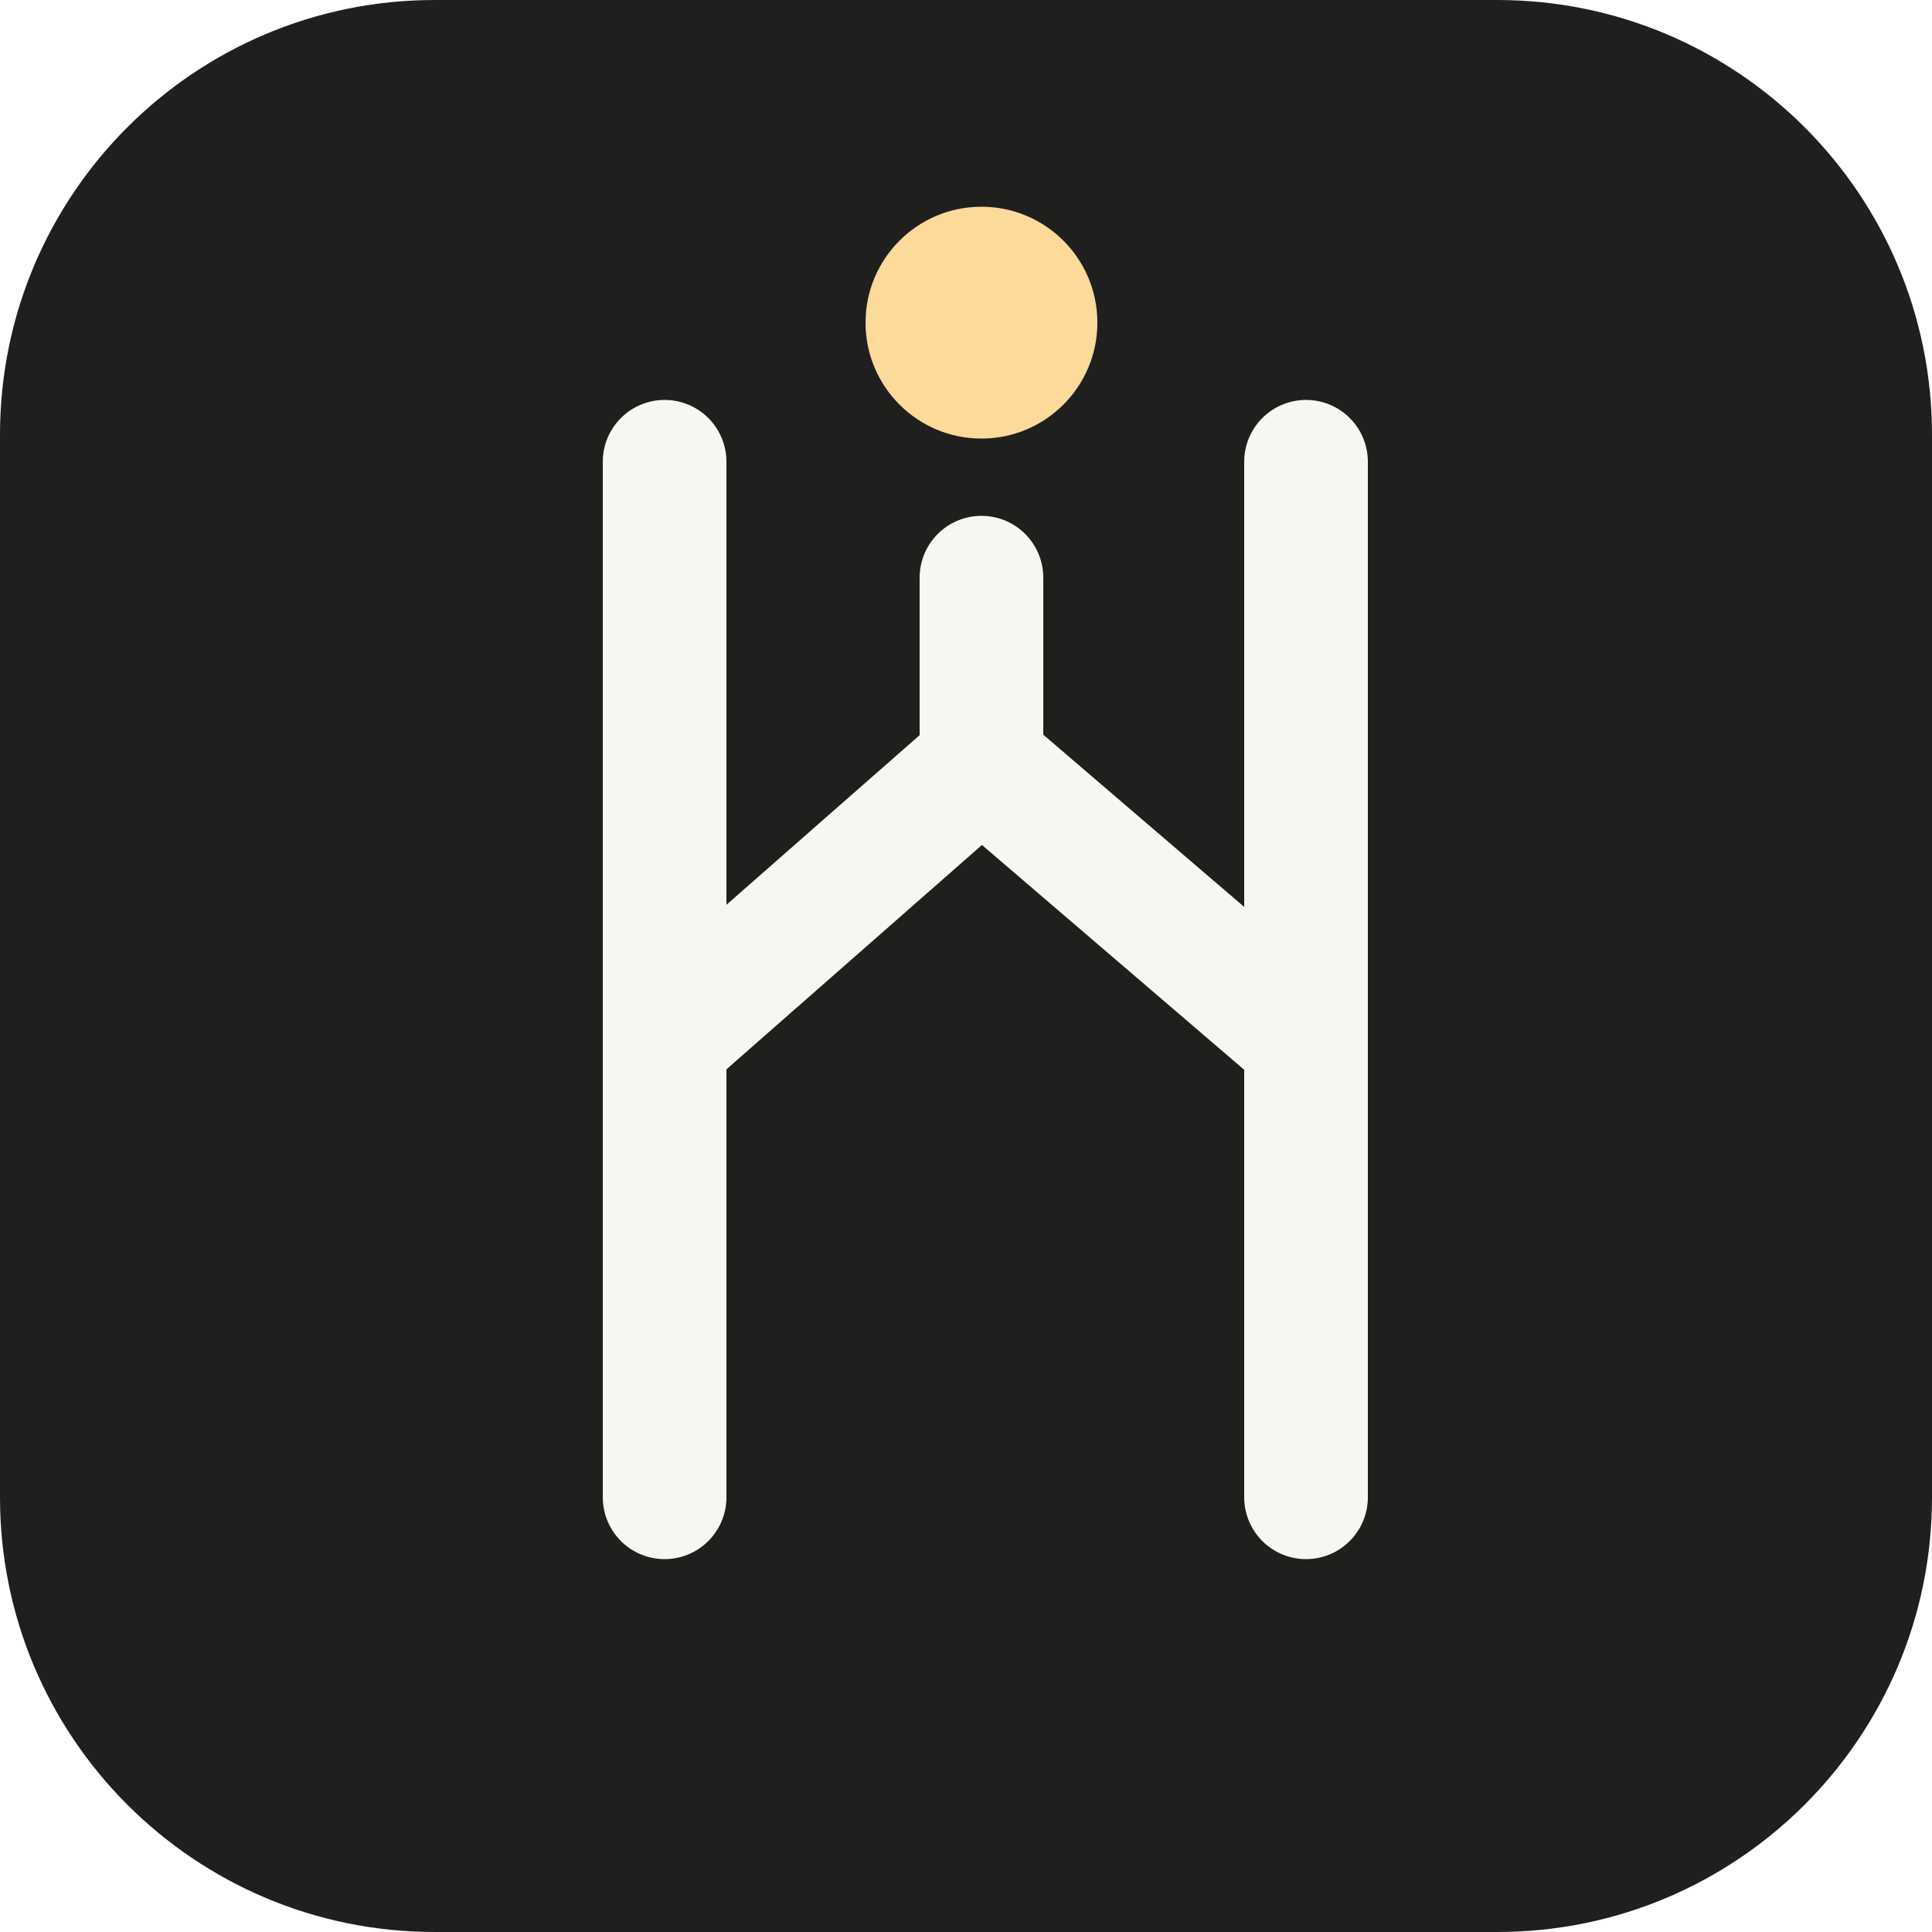
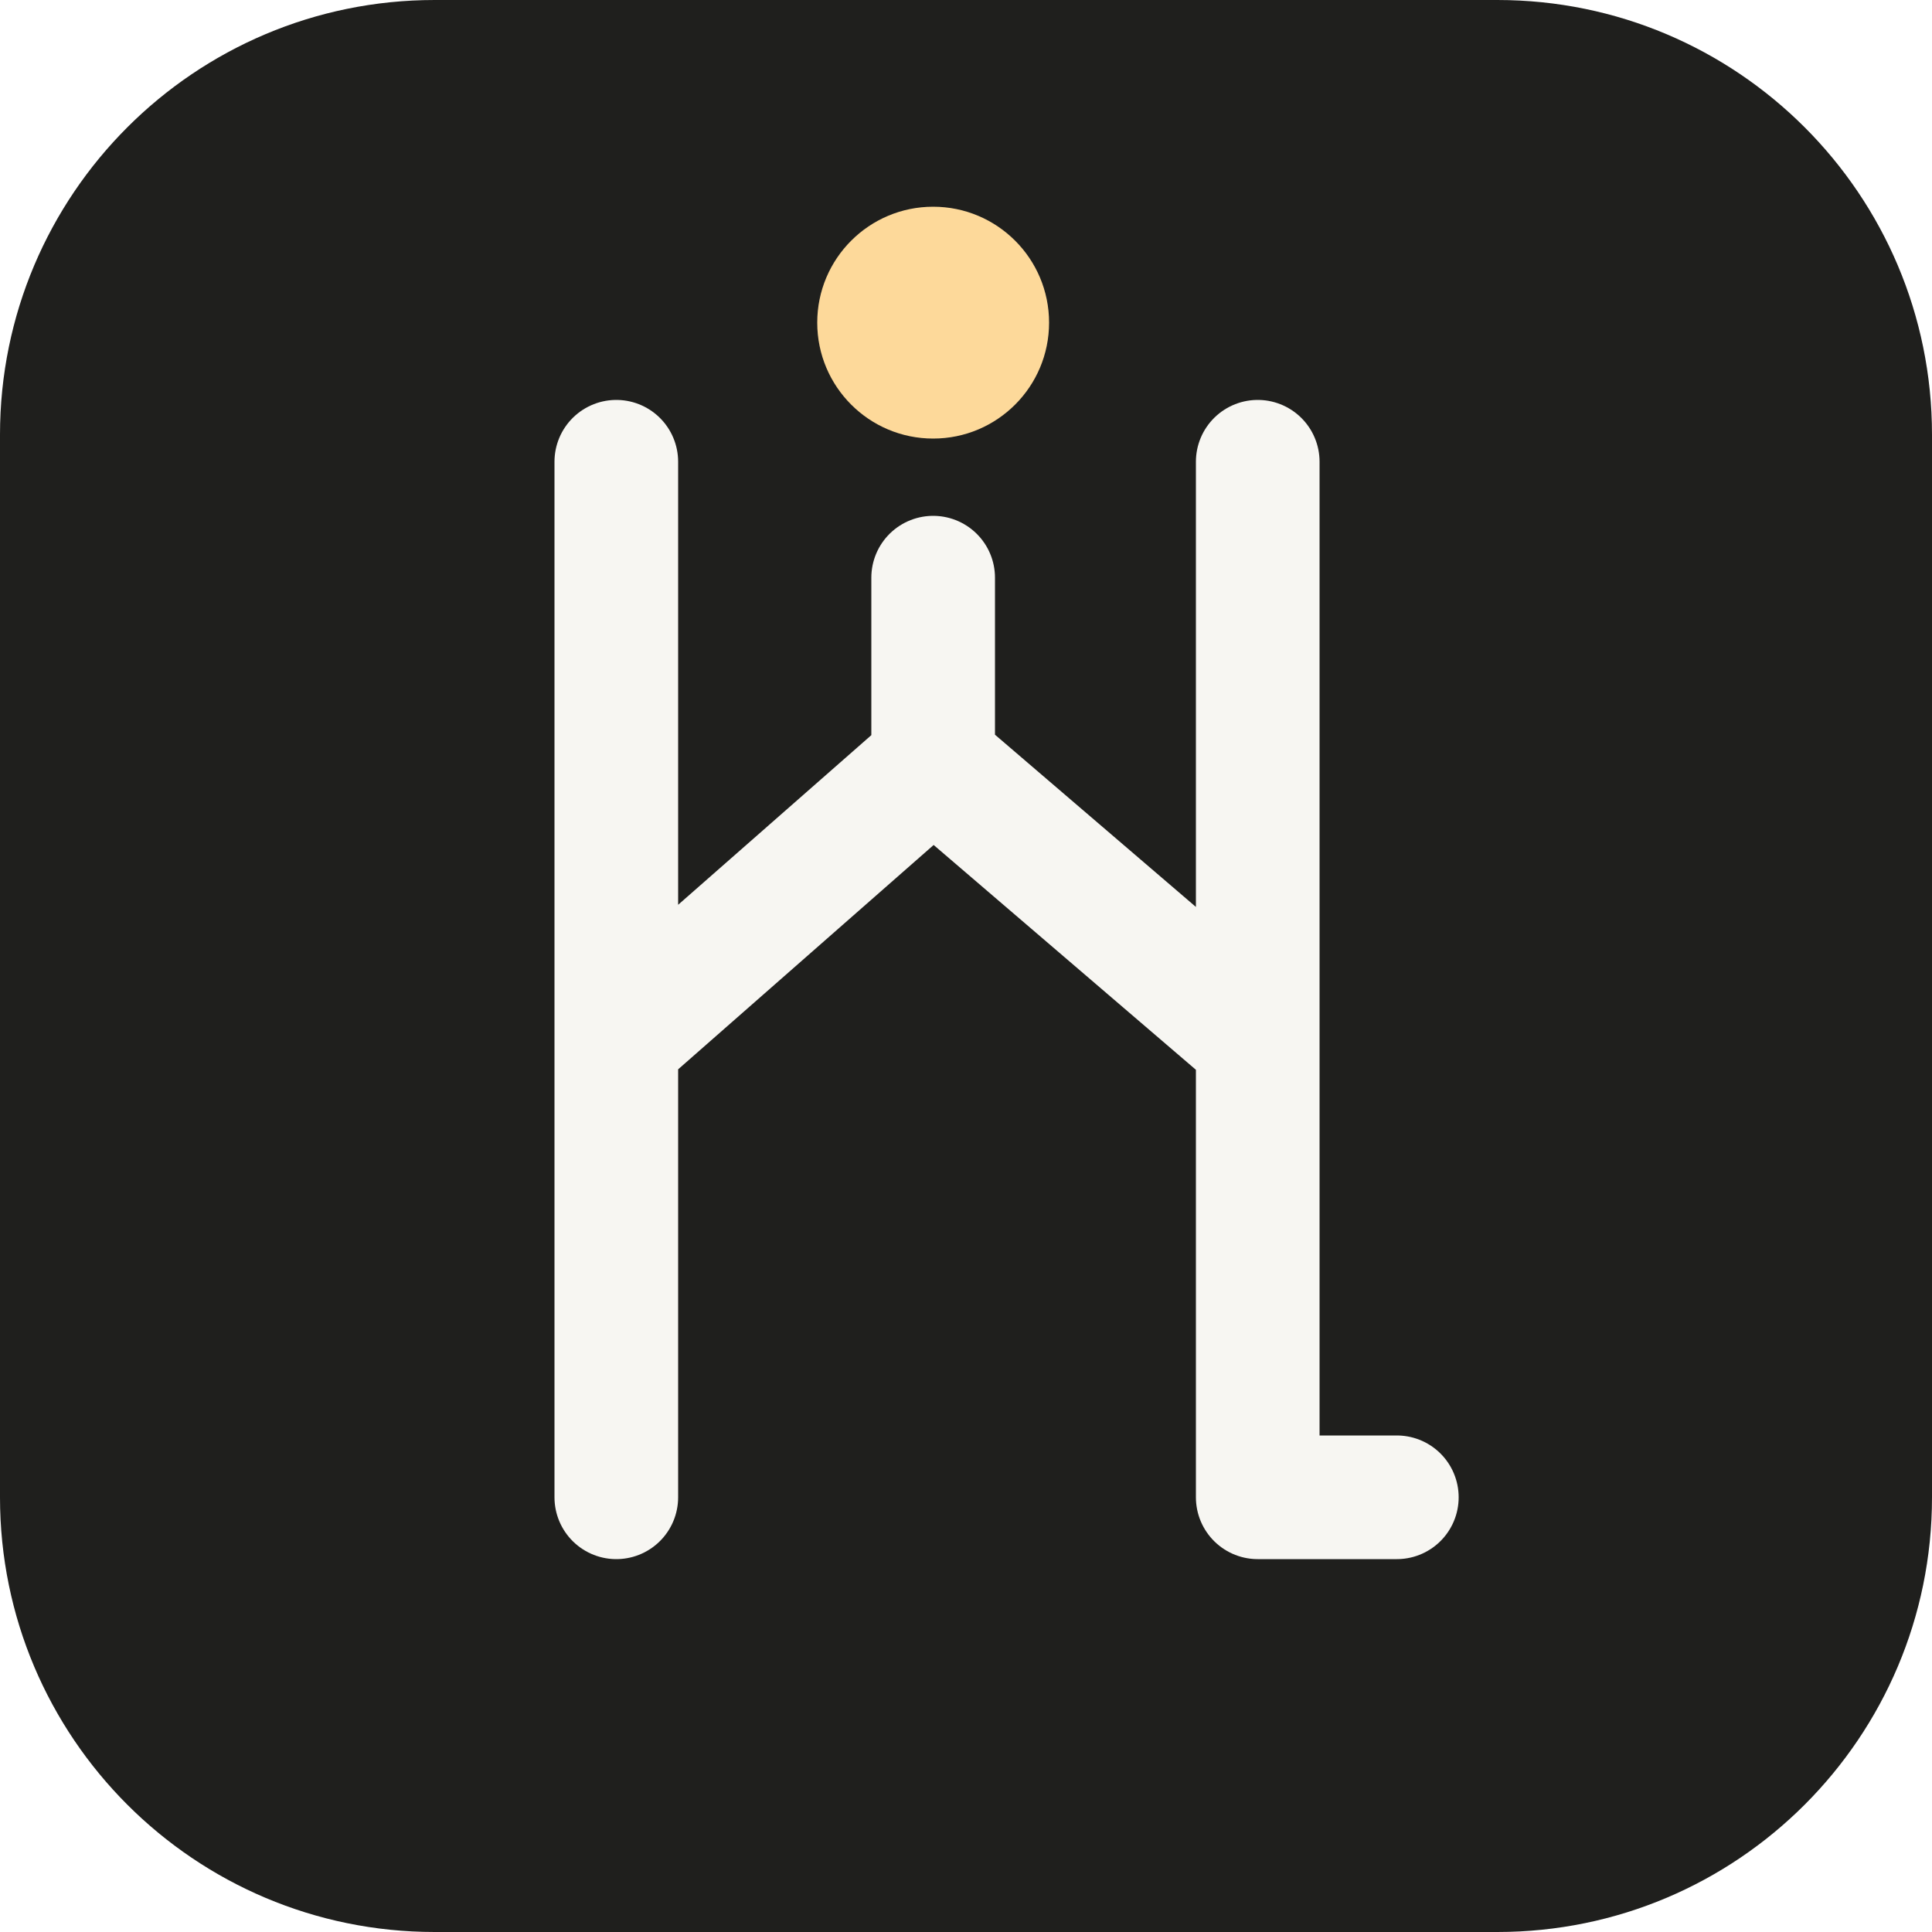
<svg xmlns="http://www.w3.org/2000/svg" viewBox="0 0 400 400">
  <rect width="400" height="400" rx="90" fill="#1f1f1d" />
-   <g transform="translate(40 30) scale(.8)">
-     <path d="M122 82 V350 M122 232 L204 160 L288 232 M204 160 V112 M288 82 V350" fill="none" stroke="#f7f6f2" stroke-width="32" stroke-linecap="round" stroke-linejoin="round" />
+   <g transform="translate(30 30) scale(.8)">
+     <path d="M122 82 V350 M122 232 L204 160 L288 232 M204 160 V112 M288 82 V350 H324" fill="none" stroke="#f7f6f2" stroke-width="32" stroke-linecap="round" stroke-linejoin="round" />
    <circle cx="204" cy="46" r="30" fill="#fdd99a" />
  </g>
</svg>
